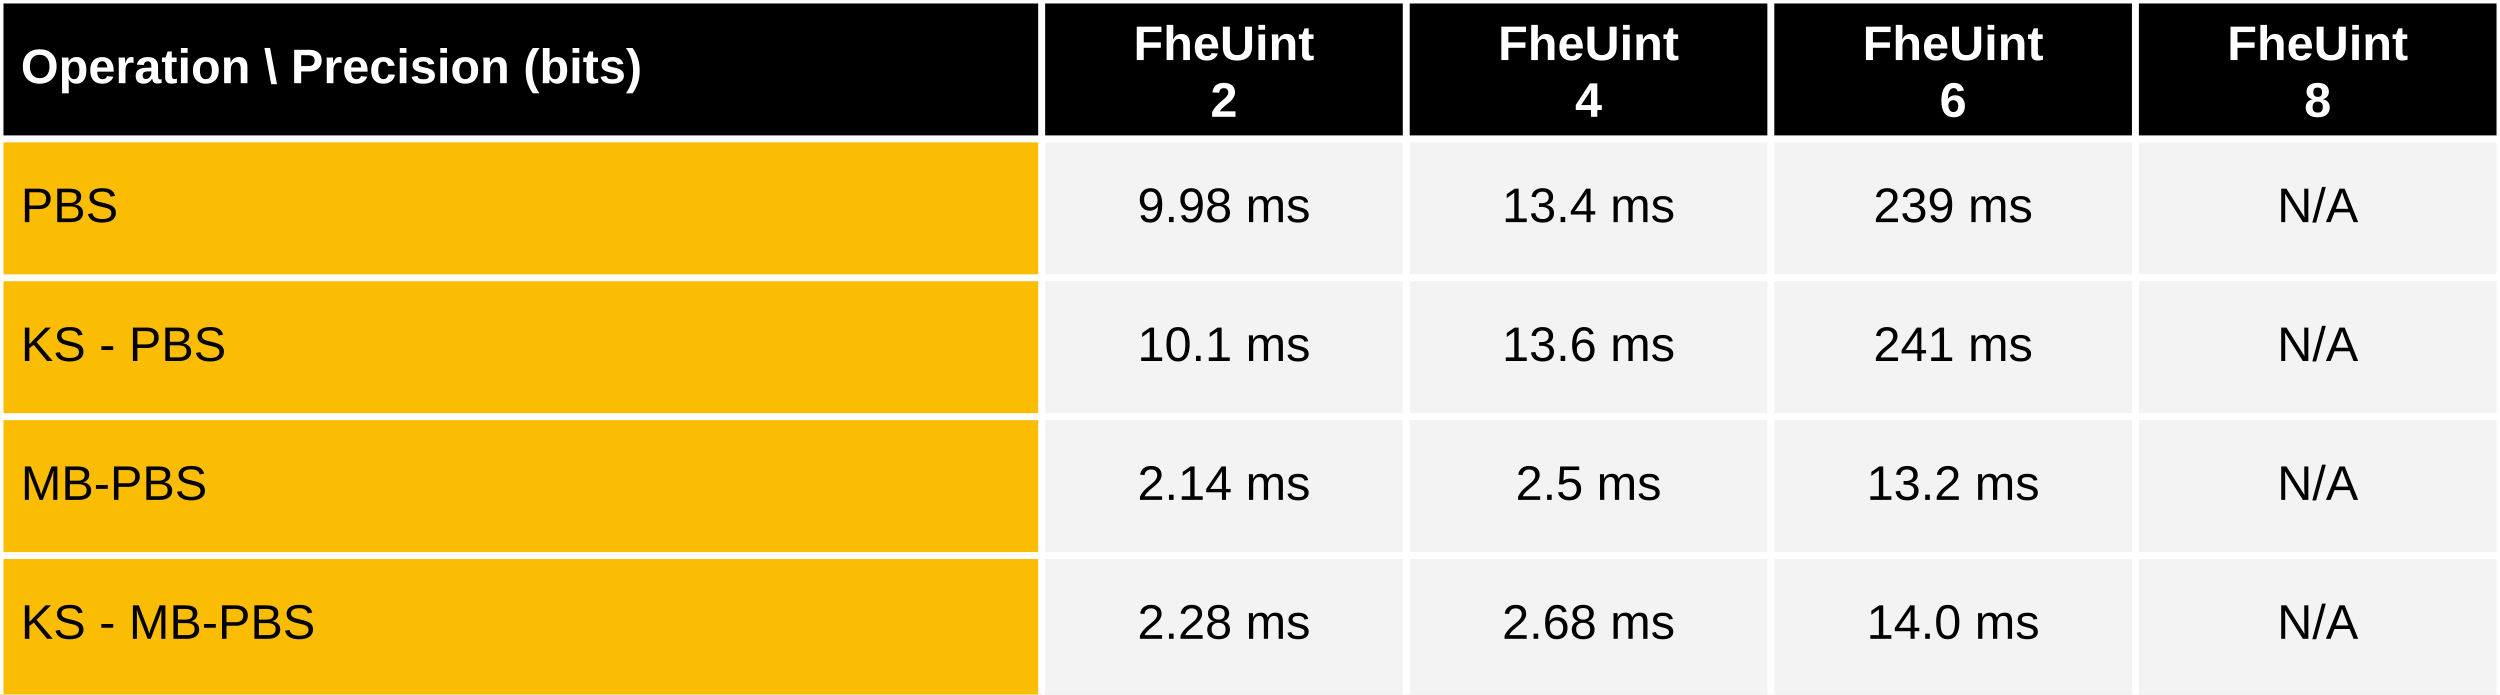
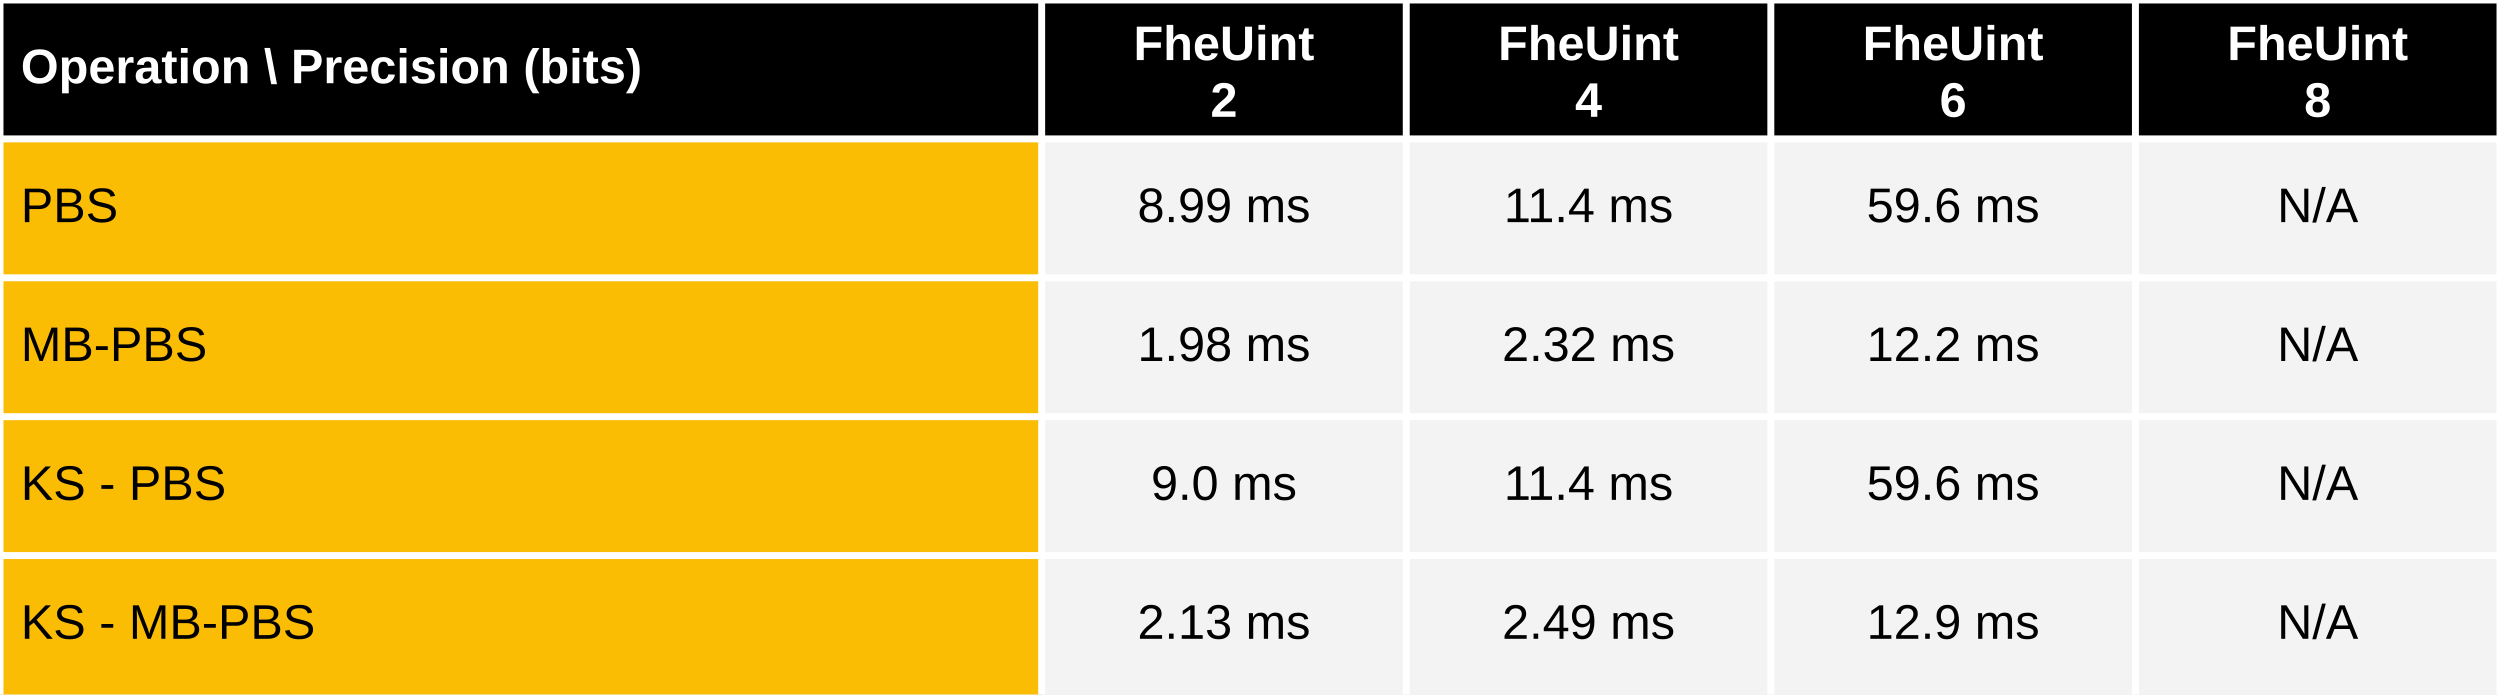
<svg xmlns="http://www.w3.org/2000/svg" viewBox="0 0 720 200" preserveAspectRatio="meet" width="100%" height="200">
  <rect x="0" y="0" width="720" height="40" fill="black" />
  <text dominant-baseline="middle" text-anchor="start" font-family="Arial" font-size="14" font-weight="bold" fill="white" x="6" y="20.0">Operation \ Precision (bits)</text>
  <text dominant-baseline="middle" text-anchor="middle" font-family="Arial" font-size="14" font-weight="bold" fill="white" x="352.5" y="13.333">FheUint</text>
  <text dominant-baseline="middle" text-anchor="middle" font-family="Arial" font-size="14" font-weight="bold" fill="white" x="352.5" y="29.667">2</text>
  <text dominant-baseline="middle" text-anchor="middle" font-family="Arial" font-size="14" font-weight="bold" fill="white" x="457.5" y="13.333">FheUint</text>
  <text dominant-baseline="middle" text-anchor="middle" font-family="Arial" font-size="14" font-weight="bold" fill="white" x="457.5" y="29.667">4</text>
  <text dominant-baseline="middle" text-anchor="middle" font-family="Arial" font-size="14" font-weight="bold" fill="white" x="562.5" y="13.333">FheUint</text>
  <text dominant-baseline="middle" text-anchor="middle" font-family="Arial" font-size="14" font-weight="bold" fill="white" x="562.5" y="29.667">6</text>
  <text dominant-baseline="middle" text-anchor="middle" font-family="Arial" font-size="14" font-weight="bold" fill="white" x="667.5" y="13.333">FheUint</text>
  <text dominant-baseline="middle" text-anchor="middle" font-family="Arial" font-size="14" font-weight="bold" fill="white" x="667.5" y="29.667">8</text>
  <rect x="0" y="40" width="300" height="160" fill="#fbbc04" />
  <rect x="300" y="40" width="420" height="160" fill="#f3f3f3" />
  <text dominant-baseline="middle" text-anchor="start" font-family="Arial" font-size="14" font-weight="normal" fill="black" x="6" y="60.0">PBS</text>
-   <text dominant-baseline="middle" text-anchor="middle" font-family="Arial" font-size="14" font-weight="normal" fill="black" x="352.5" y="60.0">9.98 ms</text>
-   <text dominant-baseline="middle" text-anchor="middle" font-family="Arial" font-size="14" font-weight="normal" fill="black" x="457.5" y="60.0">13.4 ms</text>
-   <text dominant-baseline="middle" text-anchor="middle" font-family="Arial" font-size="14" font-weight="normal" fill="black" x="562.5" y="60.0">239 ms</text>
+   <text dominant-baseline="middle" text-anchor="middle" font-family="Arial" font-size="14" font-weight="normal" fill="black" x="352.5" y="60.0">8.99 ms</text>
+   <text dominant-baseline="middle" text-anchor="middle" font-family="Arial" font-size="14" font-weight="normal" fill="black" x="457.5" y="60.0">11.4 ms</text>
+   <text dominant-baseline="middle" text-anchor="middle" font-family="Arial" font-size="14" font-weight="normal" fill="black" x="562.5" y="60.0">59.6 ms</text>
  <text dominant-baseline="middle" text-anchor="middle" font-family="Arial" font-size="14" font-weight="normal" fill="black" x="667.5" y="60.0">N/A</text>
-   <text dominant-baseline="middle" text-anchor="start" font-family="Arial" font-size="14" font-weight="normal" fill="black" x="6" y="100.0">KS - PBS</text>
-   <text dominant-baseline="middle" text-anchor="middle" font-family="Arial" font-size="14" font-weight="normal" fill="black" x="352.5" y="100.0">10.1 ms</text>
-   <text dominant-baseline="middle" text-anchor="middle" font-family="Arial" font-size="14" font-weight="normal" fill="black" x="457.5" y="100.0">13.6 ms</text>
-   <text dominant-baseline="middle" text-anchor="middle" font-family="Arial" font-size="14" font-weight="normal" fill="black" x="562.5" y="100.0">241 ms</text>
+   <text dominant-baseline="middle" text-anchor="start" font-family="Arial" font-size="14" font-weight="normal" fill="black" x="6" y="100.0">MB-PBS</text>
+   <text dominant-baseline="middle" text-anchor="middle" font-family="Arial" font-size="14" font-weight="normal" fill="black" x="352.5" y="100.0">1.98 ms</text>
+   <text dominant-baseline="middle" text-anchor="middle" font-family="Arial" font-size="14" font-weight="normal" fill="black" x="457.5" y="100.0">2.32 ms</text>
+   <text dominant-baseline="middle" text-anchor="middle" font-family="Arial" font-size="14" font-weight="normal" fill="black" x="562.5" y="100.0">12.2 ms</text>
  <text dominant-baseline="middle" text-anchor="middle" font-family="Arial" font-size="14" font-weight="normal" fill="black" x="667.5" y="100.0">N/A</text>
-   <text dominant-baseline="middle" text-anchor="start" font-family="Arial" font-size="14" font-weight="normal" fill="black" x="6" y="140.0">MB-PBS</text>
-   <text dominant-baseline="middle" text-anchor="middle" font-family="Arial" font-size="14" font-weight="normal" fill="black" x="352.5" y="140.0">2.14 ms</text>
-   <text dominant-baseline="middle" text-anchor="middle" font-family="Arial" font-size="14" font-weight="normal" fill="black" x="457.5" y="140.0">2.5 ms</text>
-   <text dominant-baseline="middle" text-anchor="middle" font-family="Arial" font-size="14" font-weight="normal" fill="black" x="562.5" y="140.0">13.2 ms</text>
+   <text dominant-baseline="middle" text-anchor="start" font-family="Arial" font-size="14" font-weight="normal" fill="black" x="6" y="140.0">KS - PBS</text>
+   <text dominant-baseline="middle" text-anchor="middle" font-family="Arial" font-size="14" font-weight="normal" fill="black" x="352.5" y="140.0">9.0 ms</text>
+   <text dominant-baseline="middle" text-anchor="middle" font-family="Arial" font-size="14" font-weight="normal" fill="black" x="457.5" y="140.0">11.4 ms</text>
+   <text dominant-baseline="middle" text-anchor="middle" font-family="Arial" font-size="14" font-weight="normal" fill="black" x="562.5" y="140.0">59.6 ms</text>
  <text dominant-baseline="middle" text-anchor="middle" font-family="Arial" font-size="14" font-weight="normal" fill="black" x="667.5" y="140.0">N/A</text>
  <text dominant-baseline="middle" text-anchor="start" font-family="Arial" font-size="14" font-weight="normal" fill="black" x="6" y="180.0">KS - MB-PBS</text>
-   <text dominant-baseline="middle" text-anchor="middle" font-family="Arial" font-size="14" font-weight="normal" fill="black" x="352.5" y="180.0">2.28 ms</text>
-   <text dominant-baseline="middle" text-anchor="middle" font-family="Arial" font-size="14" font-weight="normal" fill="black" x="457.5" y="180.0">2.68 ms</text>
-   <text dominant-baseline="middle" text-anchor="middle" font-family="Arial" font-size="14" font-weight="normal" fill="black" x="562.5" y="180.0">14.0 ms</text>
+   <text dominant-baseline="middle" text-anchor="middle" font-family="Arial" font-size="14" font-weight="normal" fill="black" x="352.5" y="180.0">2.13 ms</text>
+   <text dominant-baseline="middle" text-anchor="middle" font-family="Arial" font-size="14" font-weight="normal" fill="black" x="457.5" y="180.0">2.49 ms</text>
+   <text dominant-baseline="middle" text-anchor="middle" font-family="Arial" font-size="14" font-weight="normal" fill="black" x="562.5" y="180.0">12.9 ms</text>
  <text dominant-baseline="middle" text-anchor="middle" font-family="Arial" font-size="14" font-weight="normal" fill="black" x="667.5" y="180.0">N/A</text>
  <line stroke="white" stroke-width="2" x1="0" y1="0" x2="720" y2="0" />
  <line stroke="white" stroke-width="2" x1="0" y1="40" x2="720" y2="40" />
  <line stroke="white" stroke-width="2" x1="0" y1="80" x2="720" y2="80" />
  <line stroke="white" stroke-width="2" x1="0" y1="120" x2="720" y2="120" />
  <line stroke="white" stroke-width="2" x1="0" y1="160" x2="720" y2="160" />
  <line stroke="white" stroke-width="2" x1="0" y1="0" x2="0" y2="200" />
  <line stroke="white" stroke-width="2" x1="300.0" y1="0" x2="300.0" y2="200" />
  <line stroke="white" stroke-width="2" x1="405.0" y1="0" x2="405.0" y2="200" />
  <line stroke="white" stroke-width="2" x1="510.0" y1="0" x2="510.0" y2="200" />
  <line stroke="white" stroke-width="2" x1="615.0" y1="0" x2="615.0" y2="200" />
  <line stroke="white" stroke-width="2" x1="720.0" y1="0" x2="720.0" y2="200" />
</svg>
